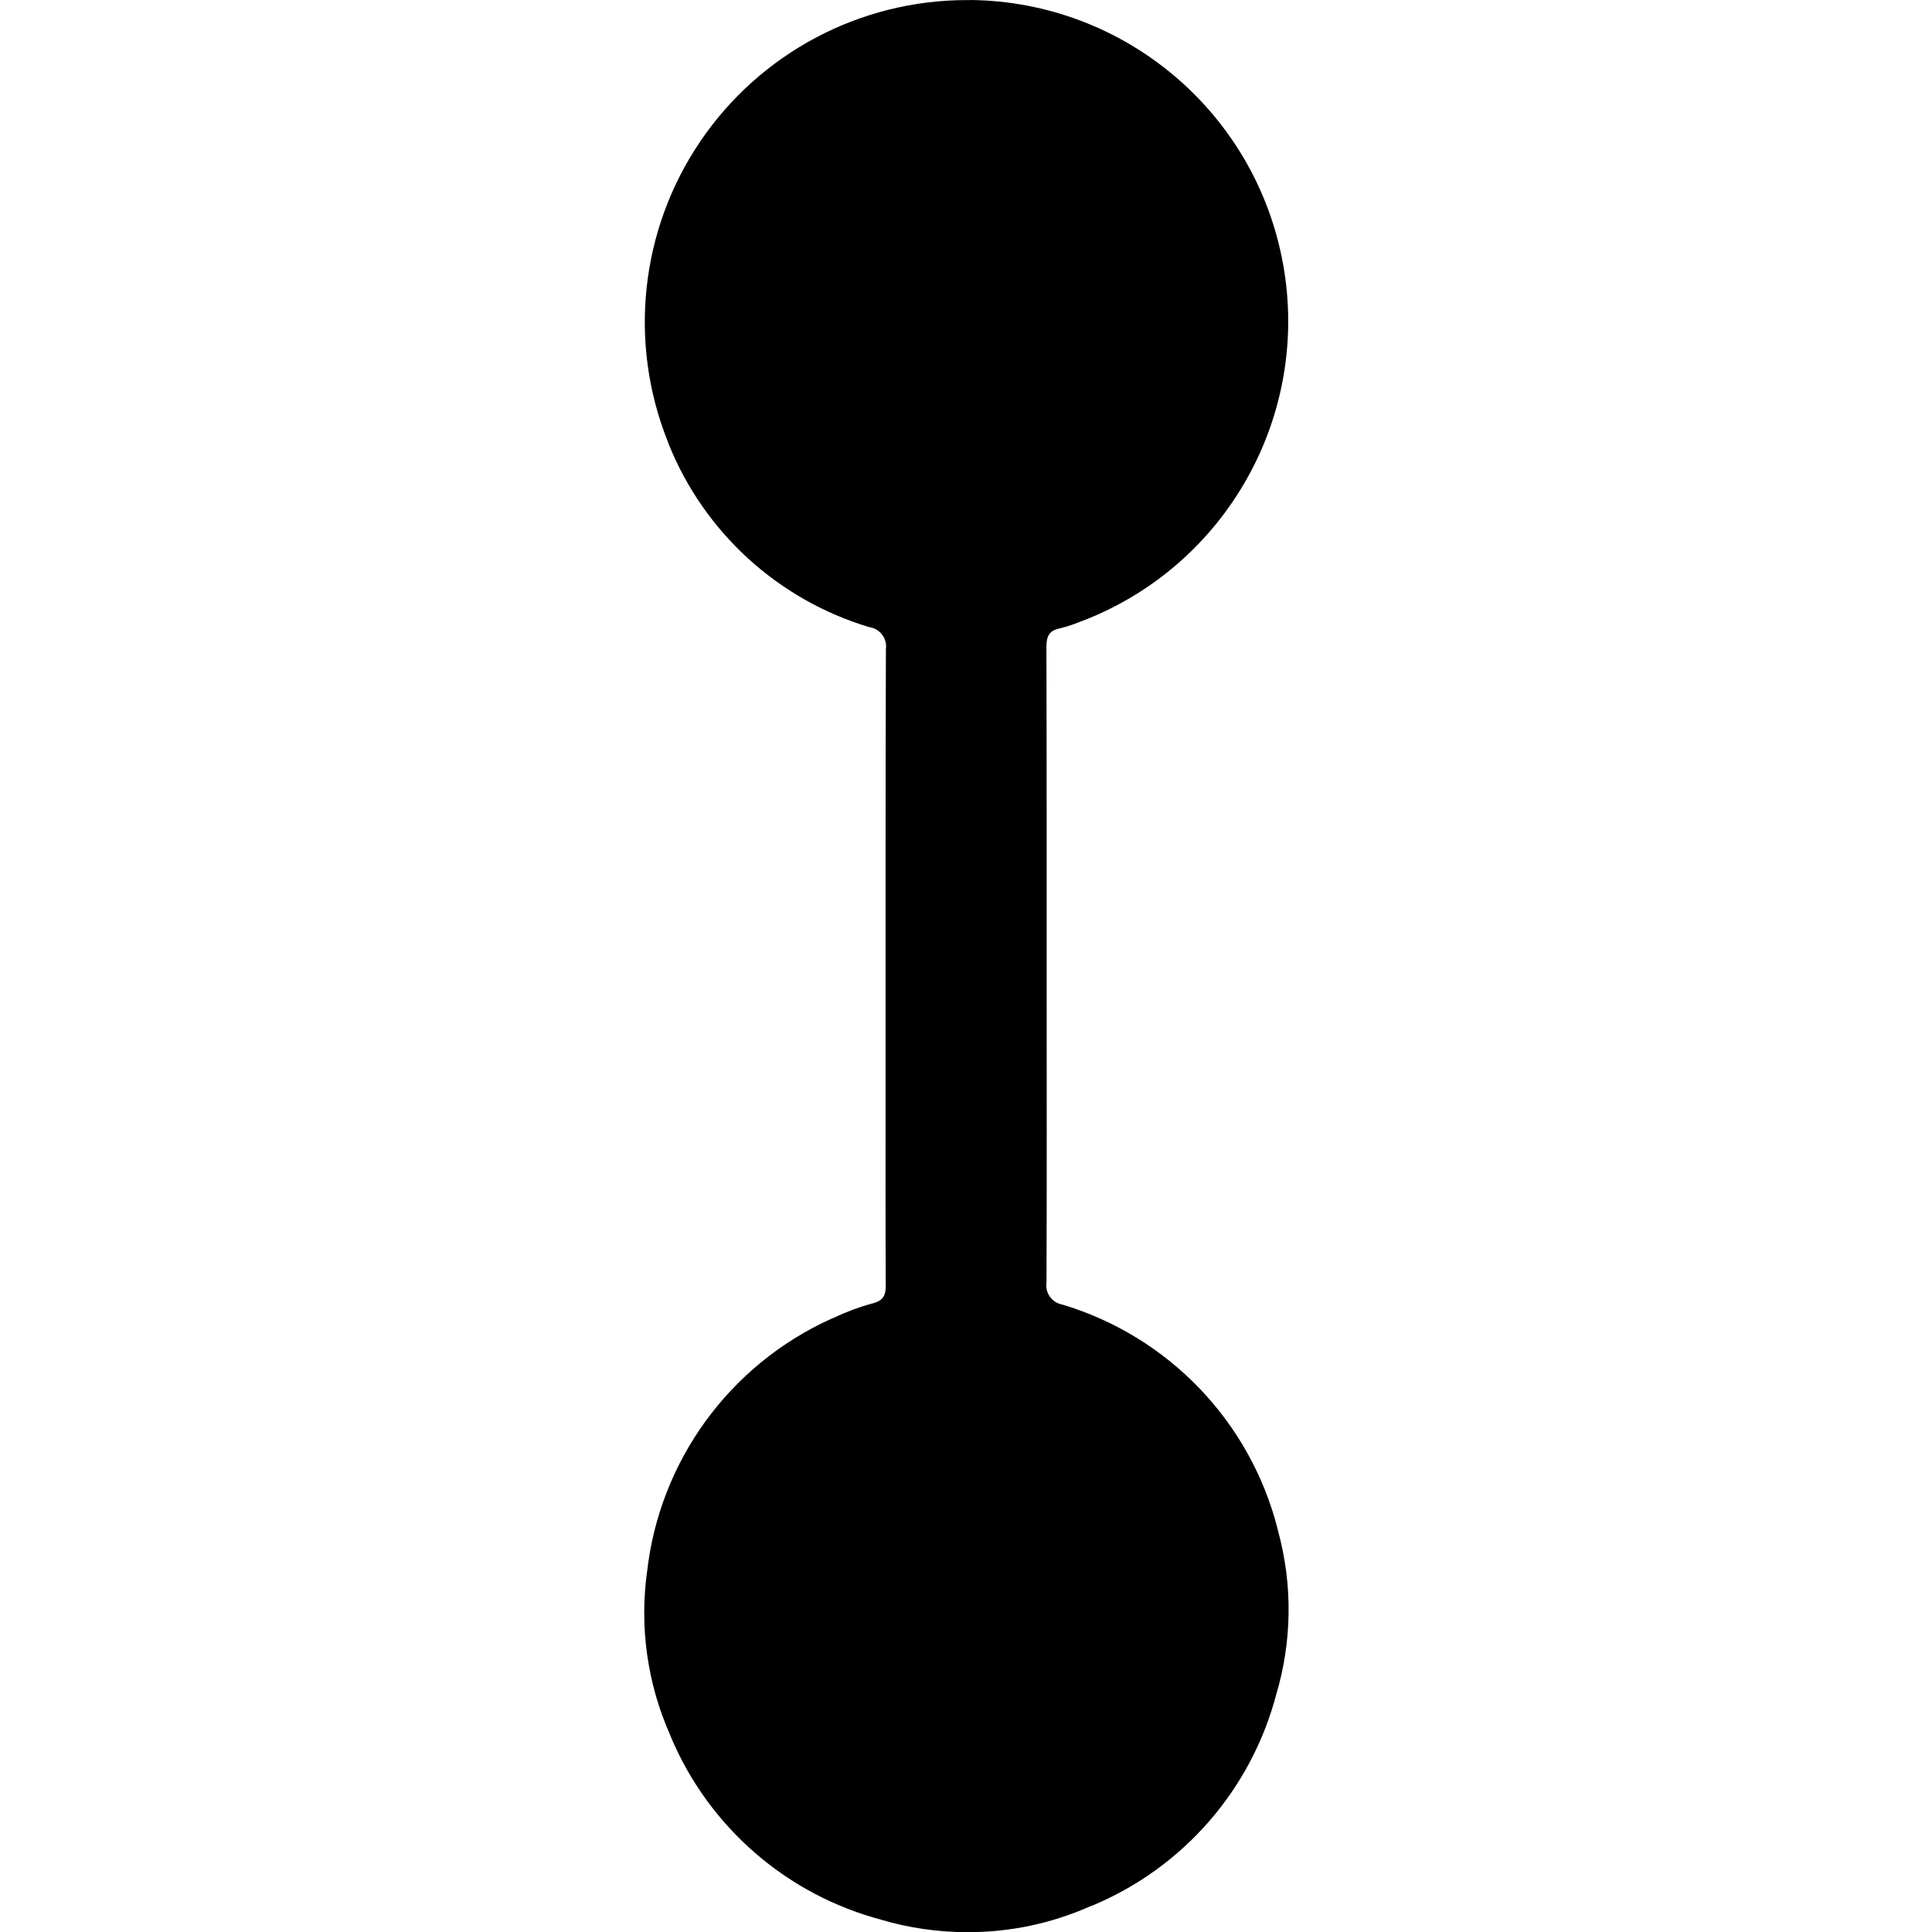
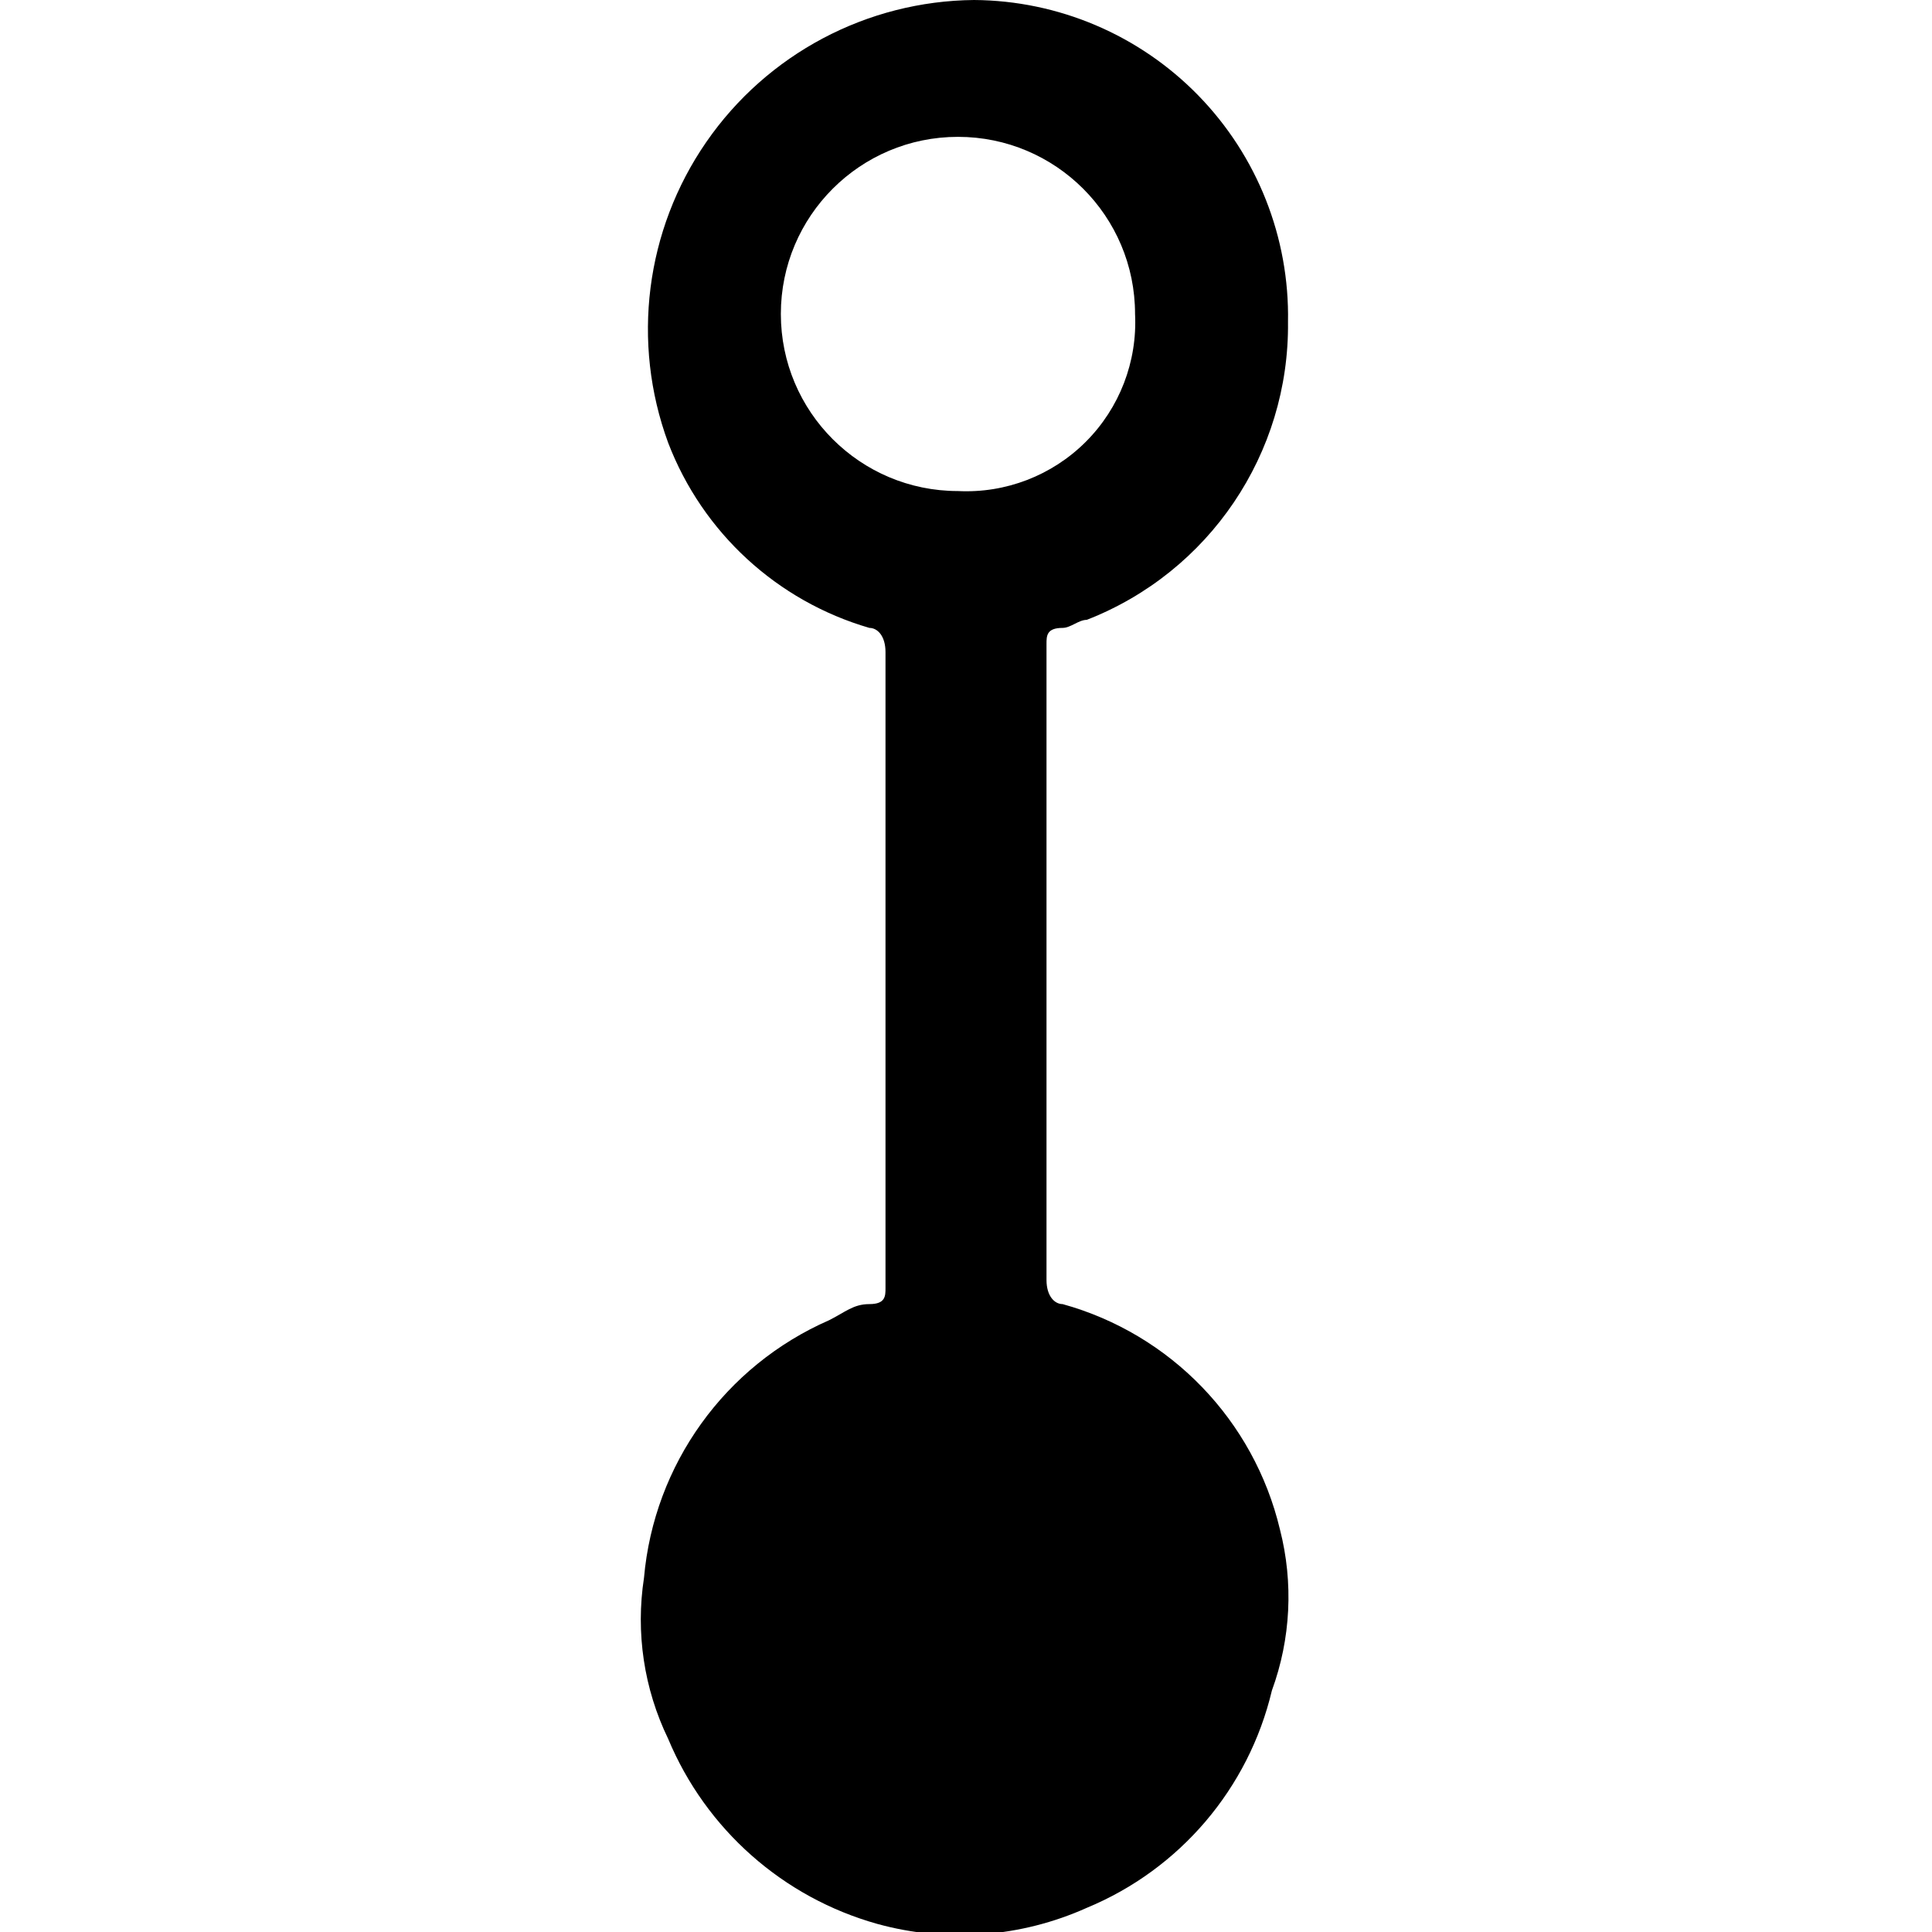
<svg xmlns="http://www.w3.org/2000/svg" viewBox="0 0 24 24">
-   <path d="M12.055 0a3.99 3.99 0 011.397 7.711l-.027.009c-.073.031-.16.061-.251.084l-.012.003c-.132.027-.163.101-.163.229.004 1.396.003 2.792.003 4.187 0 1.235.003 2.469-.002 3.704a.244.244 0 00.196.279h.001a3.922 3.922 0 012.674 2.787l.006.027a3.7 3.7 0 01-.025 2.036l.007-.026a3.925 3.925 0 01-2.295 2.644l-.026.009a3.724 3.724 0 01-1.519.319 3.77 3.77 0 01-1.085-.158l.027.007a3.928 3.928 0 01-2.627-2.274l-.01-.026a3.74 3.74 0 01-.285-2.035l-.002.02a3.933 3.933 0 012.295-3.156l.025-.01a2.85 2.85 0 01.471-.176l.021-.005c.123-.035.155-.099.154-.219-.004-.805-.002-1.611-.002-2.416 0-1.83-.002-3.66.004-5.49a.242.242 0 00-.204-.273H10.8A3.89 3.89 0 018.304 5.51l-.009-.026A4 4 0 0112.01.001h.048-.002z" />
+   <path d="M15.9,19a3.824,3.824,0,0,0-2.7-2.8c-.1,0-.2-.1-.2-.3V8c0-.1,0-.2.2-.2.1,0,.2-.1.3-.1A3.924,3.924,0,0,0,16,4a3.927,3.927,0,0,0-3.9-4A4.089,4.089,0,0,0,8.3,5.5a3.819,3.819,0,0,0,2.5,2.3c.1,0,.2.1.2.3V16c0,.1,0,.2-.2.2s-.3.1-.5.2A3.862,3.862,0,0,0,8,19.6a3.398,3.398,0,0,0,.3,2,3.978,3.978,0,0,0,2.6,2.3,3.854,3.854,0,0,0,2.6-.2A3.895,3.895,0,0,0,15.8,21,3.378,3.378,0,0,0,15.9,19Zm-4-12.9a2.2,2.2,0,1,1,2.2-2.2A2.098,2.098,0,0,1,11.9,6.1Z" />
</svg>
